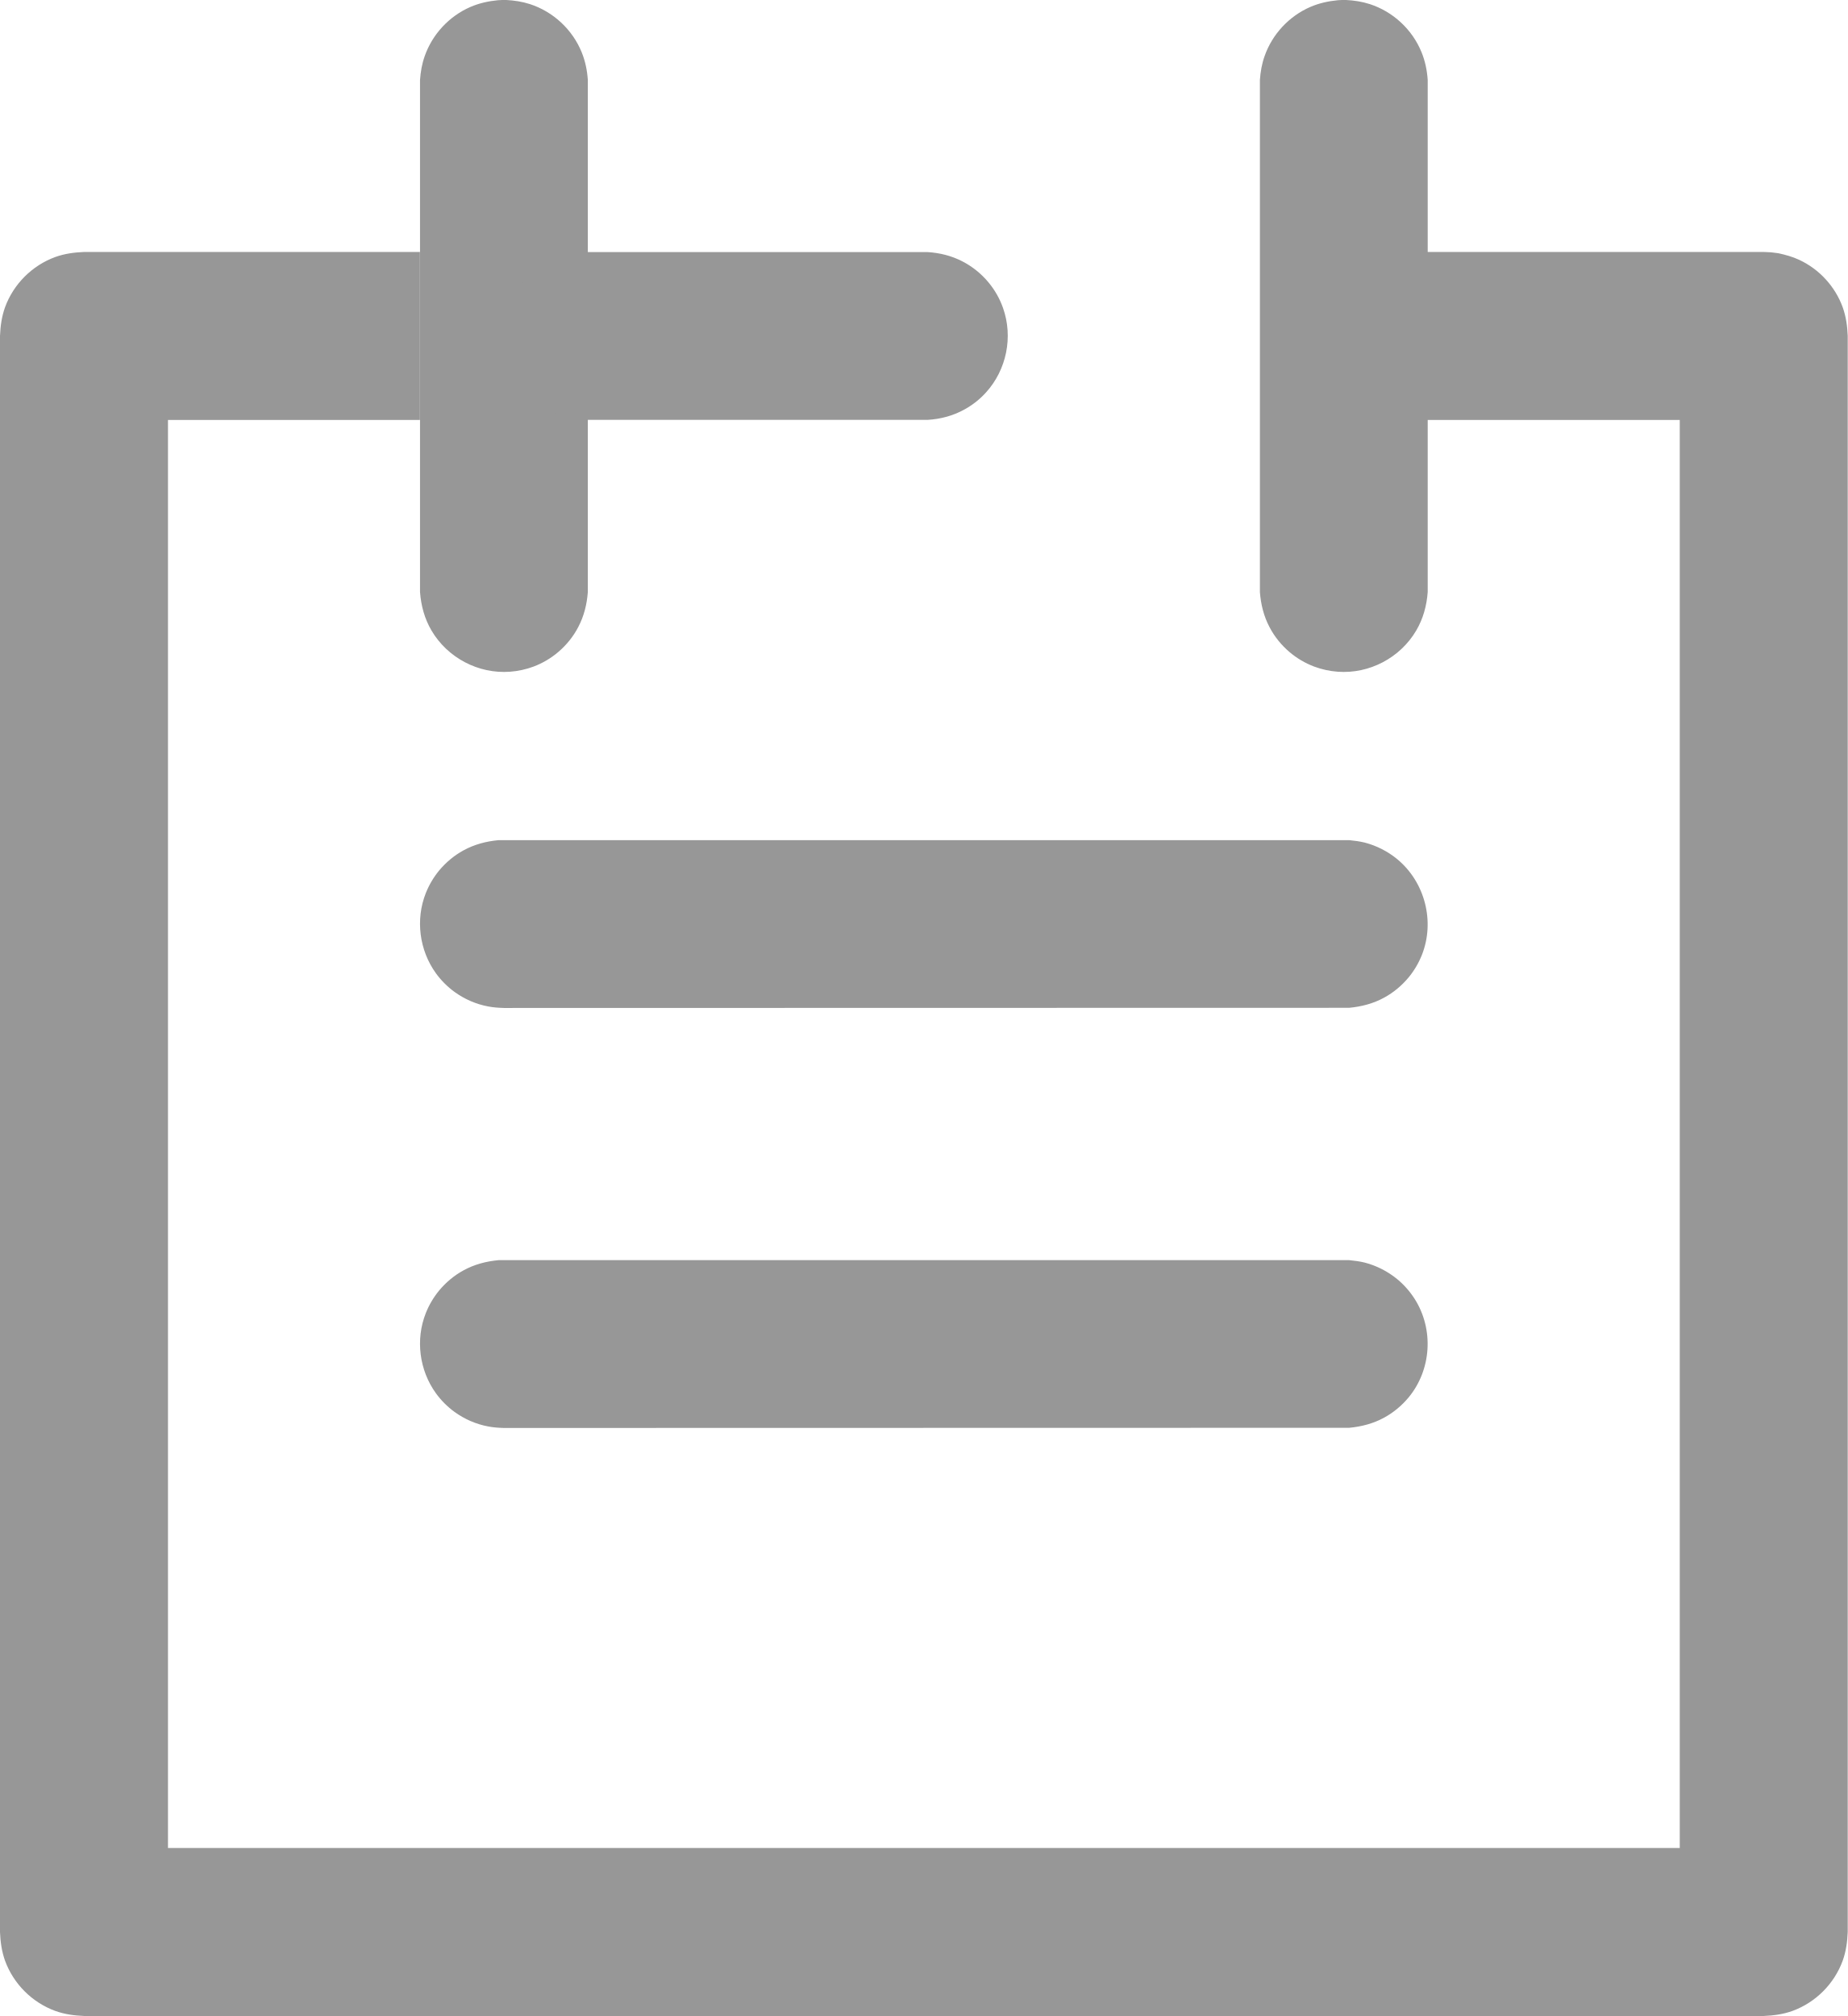
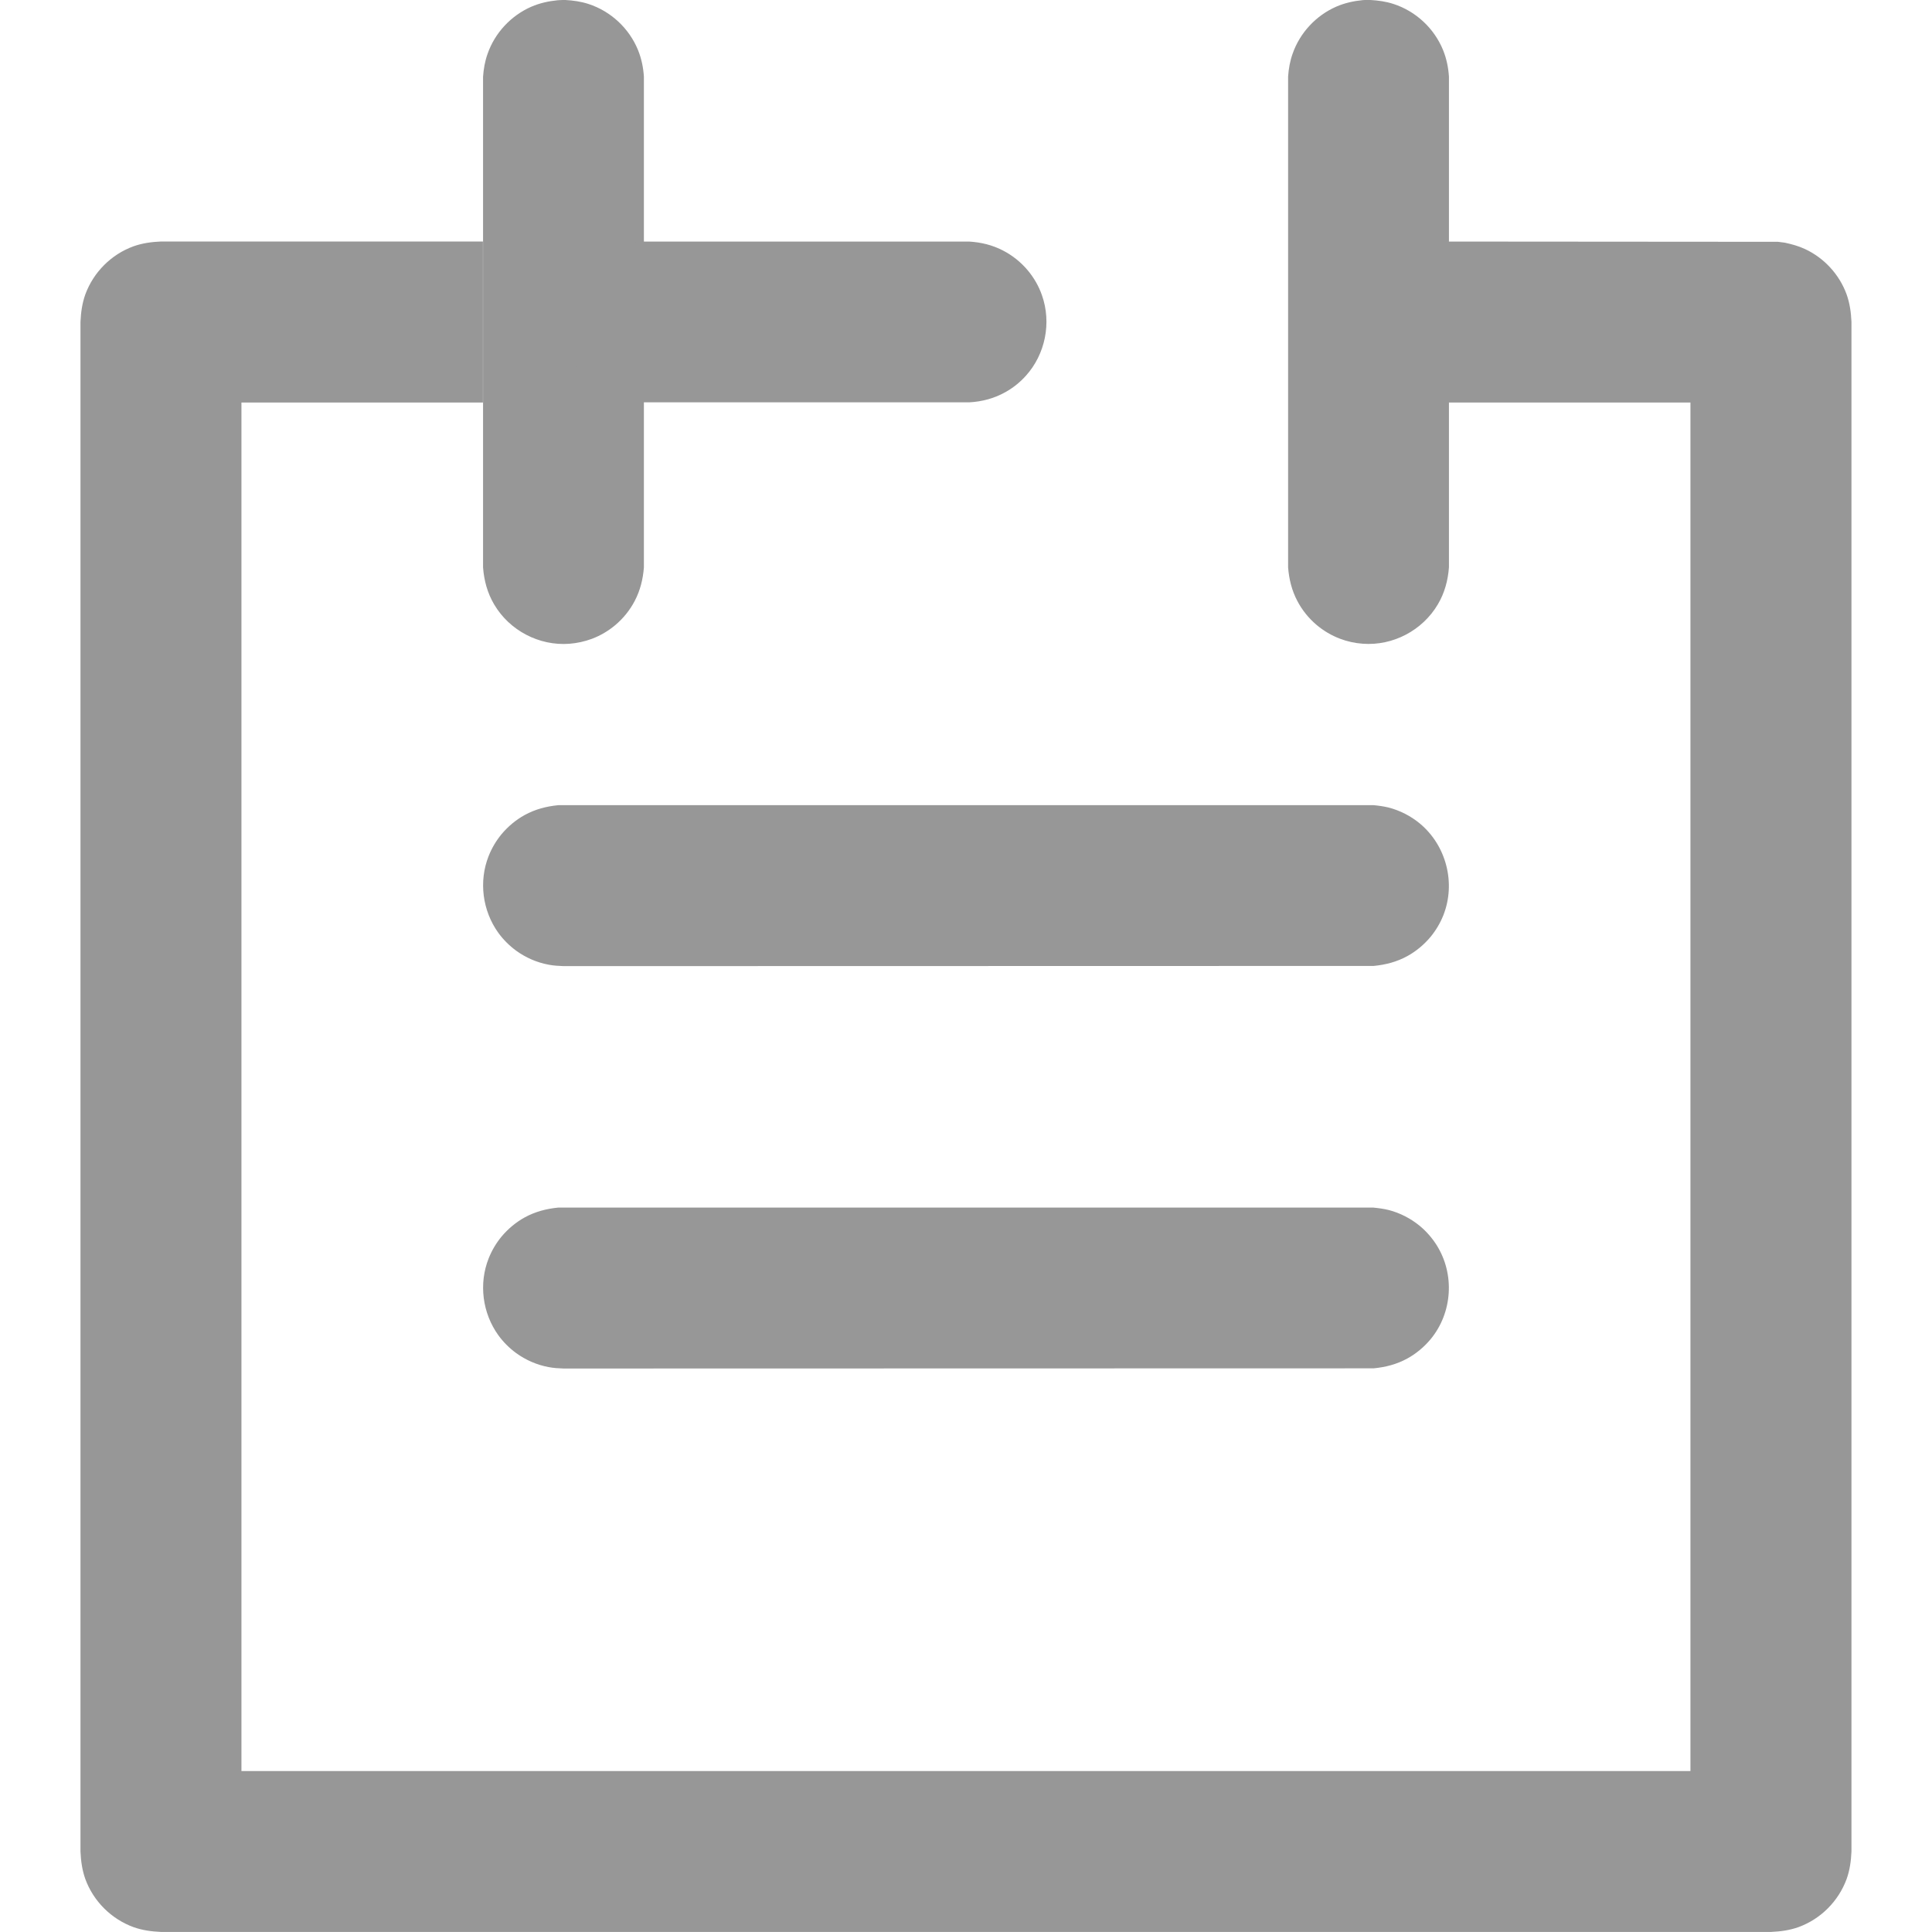
- <svg xmlns="http://www.w3.org/2000/svg" width="100%" height="100%" viewBox="0 0 22 24" version="1.1" xml:space="preserve" style="fill-rule:evenodd;clip-rule:evenodd;stroke-linejoin:round;stroke-miterlimit:1.414;">
-   <g transform="matrix(1,0,0,1,0,-0.000291958)">
-     <g>
-       <path d="M21.174,3.015C21.26,3.034 21.342,3.056 21.423,3.094C21.661,3.205 21.85,3.41 21.94,3.658C21.98,3.77 21.995,3.882 22,4L22,23C21.995,23.118 21.98,23.23 21.94,23.342C21.839,23.618 21.618,23.839 21.342,23.94C21.23,23.98 21.118,23.995 21,24L1,24C0.882,23.995 0.77,23.98 0.658,23.94C0.382,23.839 0.161,23.618 0.06,23.342C0.02,23.23 0.005,23.118 0,23L0,4C0.005,3.882 0.02,3.77 0.06,3.658C0.161,3.382 0.382,3.161 0.658,3.06C0.77,3.02 0.882,3.005 1,3L5,3L5,5L2,5L2,22L20,22L20,5L16,5L16,3L21,3L21.087,3.004C21.116,3.008 21.145,3.011 21.174,3.015Z" style="fill:rgb(151,151,151);fill-rule:nonzero;" />
-       <g id="Ajuster">
-         <path d="M16.024,0C16.121,0.005 16.216,0.019 16.309,0.049C16.587,0.139 16.816,0.352 16.926,0.623C16.969,0.729 16.991,0.838 16.999,0.952C16.999,3.45 16.999,4.615 16.999,7.048C16.987,7.211 16.945,7.366 16.862,7.507C16.671,7.832 16.303,8.025 15.928,7.997C15.831,7.99 15.736,7.969 15.645,7.935C15.54,7.895 15.441,7.837 15.355,7.764C15.257,7.681 15.174,7.579 15.115,7.465C15.046,7.334 15.012,7.194 15.001,7.048C15.001,4.41 15.001,3.432 15.001,0.952C15.008,0.855 15.024,0.76 15.057,0.668C15.148,0.408 15.348,0.193 15.601,0.083C15.705,0.038 15.814,0.014 15.928,0.003C15.976,0 15.975,0 16.024,0Z" style="fill:rgb(151,151,151);fill-rule:nonzero;" />
-         <path d="M6.024,0C6.121,0.005 6.216,0.019 6.309,0.049C6.587,0.139 6.816,0.352 6.926,0.623C6.969,0.729 6.991,0.838 6.999,0.952C6.999,3.198 6.999,4.425 6.999,7.048C6.988,7.194 6.954,7.334 6.885,7.465C6.826,7.579 6.743,7.681 6.645,7.764C6.559,7.837 6.46,7.895 6.355,7.935C6.264,7.969 6.169,7.99 6.072,7.997C5.697,8.025 5.329,7.832 5.138,7.507C5.055,7.366 5.013,7.211 5.001,7.048C5.001,4.549 5.001,3.323 5.001,0.952C5.008,0.855 5.024,0.76 5.057,0.668C5.148,0.408 5.348,0.193 5.601,0.083C5.705,0.038 5.814,0.014 5.928,0.003C5.976,0 5.976,0 6.024,0Z" style="fill:rgb(151,151,151);fill-rule:nonzero;" />
-         <path d="M11.04,3.001C11.187,3.01 11.328,3.044 11.459,3.112C11.577,3.173 11.682,3.257 11.767,3.359C11.844,3.451 11.904,3.556 11.943,3.668C12.064,4.011 11.985,4.402 11.741,4.671C11.67,4.75 11.586,4.817 11.494,4.869C11.354,4.949 11.2,4.99 11.04,4.999C9.191,4.999 8.666,4.999 6.96,4.999C6.813,4.99 6.672,4.956 6.541,4.888C6.423,4.827 6.318,4.743 6.233,4.641C6.156,4.549 6.096,4.444 6.057,4.332C6.021,4.232 6.002,4.126 6,4.02C5.993,3.657 6.19,3.31 6.506,3.131C6.646,3.051 6.8,3.01 6.96,3.001C8.47,3.001 9.283,3.001 11.04,3.001Z" style="fill:rgb(151,151,151);fill-rule:nonzero;" />
-         <path d="M16.063,10.002C16.126,10.008 16.187,10.016 16.249,10.031C16.391,10.068 16.524,10.136 16.637,10.229C16.967,10.503 17.087,10.97 16.93,11.368C16.891,11.466 16.837,11.557 16.771,11.637C16.69,11.734 16.592,11.816 16.482,11.876C16.351,11.948 16.211,11.984 16.063,11.998C11.772,11.999 10.193,11.999 6,12C5.937,11.998 5.875,11.994 5.813,11.982C5.668,11.955 5.531,11.895 5.412,11.809C5.327,11.747 5.253,11.673 5.191,11.588C4.992,11.313 4.945,10.947 5.07,10.632C5.109,10.534 5.163,10.443 5.229,10.363C5.31,10.266 5.408,10.184 5.518,10.124C5.649,10.052 5.789,10.016 5.937,10.002C9.704,10.002 11.446,10.002 16.063,10.002Z" style="fill:rgb(151,151,151);fill-rule:nonzero;" />
-         <path d="M16.063,15.002C16.126,15.008 16.187,15.016 16.249,15.031C16.391,15.068 16.524,15.136 16.637,15.229C16.718,15.296 16.788,15.376 16.844,15.464C17.074,15.826 17.044,16.307 16.771,16.637C16.69,16.734 16.592,16.816 16.482,16.876C16.351,16.948 16.211,16.984 16.063,16.998C11.966,16.999 10.951,16.999 6,17C5.937,16.998 5.875,16.994 5.813,16.982C5.668,16.955 5.531,16.895 5.412,16.809C5.327,16.747 5.253,16.673 5.191,16.588C4.992,16.313 4.945,15.947 5.07,15.632C5.109,15.534 5.163,15.443 5.229,15.363C5.31,15.266 5.408,15.184 5.518,15.124C5.649,15.052 5.789,15.016 5.937,15.002C9.915,15.002 11.899,15.002 16.063,15.002Z" style="fill:rgb(151,151,151);fill-rule:nonzero;" />
-       </g>
-     </g>
-   </g>
+ <svg xmlns="http://www.w3.org/2000/svg" version="1.1" width="32" height="32" viewBox="0 0 32 32">
+   <path fill="#979797" d="M29.565 4.020c0.115 0.025 0.224 0.055 0.332 0.105 0.317 0.148 0.569 0.421 0.689 0.752 0.053 0.149 0.073 0.299 0.080 0.456v25.333c-0.007 0.157-0.027 0.307-0.080 0.456-0.135 0.368-0.429 0.663-0.797 0.797-0.149 0.053-0.299 0.073-0.456 0.080h-26.667c-0.157-0.007-0.307-0.027-0.456-0.080-0.368-0.135-0.663-0.429-0.797-0.797-0.053-0.149-0.073-0.299-0.080-0.456v-25.333c0.007-0.157 0.027-0.307 0.080-0.456 0.135-0.368 0.429-0.663 0.797-0.797 0.149-0.053 0.299-0.073 0.456-0.080h5.333v2.667h-4v22.667h24v-22.667h-5.333v-2.667l6.783 0.005c0.039 0.005 0.077 0.009 0.116 0.015z" />
+   <path fill="#979797" d="M22.699-0c0.129 0.007 0.256 0.025 0.38 0.065 0.371 0.12 0.676 0.404 0.823 0.765 0.057 0.141 0.087 0.287 0.097 0.439 0 3.331 0 4.884 0 8.128-0.016 0.217-0.072 0.424-0.183 0.612-0.255 0.433-0.745 0.691-1.245 0.653-0.129-0.009-0.256-0.037-0.377-0.083-0.14-0.053-0.272-0.131-0.387-0.228-0.131-0.111-0.241-0.247-0.32-0.399-0.092-0.175-0.137-0.361-0.152-0.556 0-3.517 0-4.821 0-8.128 0.009-0.129 0.031-0.256 0.075-0.379 0.121-0.347 0.388-0.633 0.725-0.78 0.139-0.060 0.284-0.092 0.436-0.107 0.064-0.004 0.063-0.004 0.128-0.004z" />
+   <path fill="#979797" d="M9.365-0c0.129 0.007 0.256 0.025 0.38 0.065 0.371 0.12 0.676 0.404 0.823 0.765 0.057 0.141 0.087 0.287 0.097 0.439 0 2.995 0 4.631 0 8.128-0.015 0.195-0.060 0.381-0.152 0.556-0.079 0.152-0.189 0.288-0.32 0.399-0.115 0.097-0.247 0.175-0.387 0.228-0.121 0.045-0.248 0.073-0.377 0.083-0.5 0.037-0.991-0.22-1.245-0.653-0.111-0.188-0.167-0.395-0.183-0.612 0-3.332 0-4.967 0-8.128 0.009-0.129 0.031-0.256 0.075-0.379 0.121-0.347 0.388-0.633 0.725-0.78 0.139-0.060 0.284-0.092 0.436-0.107 0.064-0.004 0.064-0.004 0.128-0.004z" />
+   <path fill="#979797" d="M16.053 4.001c0.196 0.012 0.384 0.057 0.559 0.148 0.157 0.081 0.297 0.193 0.411 0.329 0.103 0.123 0.183 0.263 0.235 0.412 0.161 0.457 0.056 0.979-0.269 1.337-0.095 0.105-0.207 0.195-0.329 0.264-0.187 0.107-0.392 0.161-0.605 0.173-2.465 0-3.165 0-5.44 0-0.196-0.012-0.384-0.057-0.559-0.148-0.157-0.081-0.297-0.193-0.411-0.329-0.103-0.123-0.183-0.263-0.235-0.412-0.048-0.133-0.073-0.275-0.076-0.416-0.009-0.484 0.253-0.947 0.675-1.185 0.187-0.107 0.392-0.161 0.605-0.173 2.013 0 3.097 0 5.44 0z" />
+   <path fill="#979797" d="M22.751 13.336c0.084 0.008 0.165 0.019 0.248 0.039 0.189 0.049 0.367 0.14 0.517 0.264 0.44 0.365 0.6 0.988 0.391 1.519-0.052 0.131-0.124 0.252-0.212 0.359-0.108 0.129-0.239 0.239-0.385 0.319-0.175 0.096-0.361 0.144-0.559 0.163-5.721 0.001-7.827 0.001-13.417 0.003-0.084-0.003-0.167-0.008-0.249-0.024-0.193-0.036-0.376-0.116-0.535-0.231-0.113-0.083-0.212-0.181-0.295-0.295-0.265-0.367-0.328-0.855-0.161-1.275 0.052-0.131 0.124-0.252 0.212-0.359 0.108-0.129 0.239-0.239 0.385-0.319 0.175-0.096 0.361-0.144 0.559-0.163 5.023 0 7.345 0 13.501 0z" />
+   <path fill="#979797" d="M22.751 20.002c0.084 0.008 0.165 0.019 0.248 0.039 0.189 0.049 0.367 0.14 0.517 0.264 0.108 0.089 0.201 0.196 0.276 0.313 0.307 0.483 0.267 1.124-0.097 1.564-0.108 0.129-0.239 0.239-0.385 0.319-0.175 0.096-0.361 0.144-0.559 0.163-5.463 0.001-6.816 0.001-13.417 0.003-0.084-0.003-0.167-0.008-0.249-0.024-0.193-0.036-0.376-0.116-0.535-0.231-0.113-0.083-0.212-0.181-0.295-0.295-0.265-0.367-0.328-0.855-0.161-1.275 0.052-0.131 0.124-0.252 0.212-0.359 0.108-0.129 0.239-0.239 0.385-0.319 0.175-0.096 0.361-0.144 0.559-0.163 5.304 0 7.949 0 13.501 0z" />
</svg>
